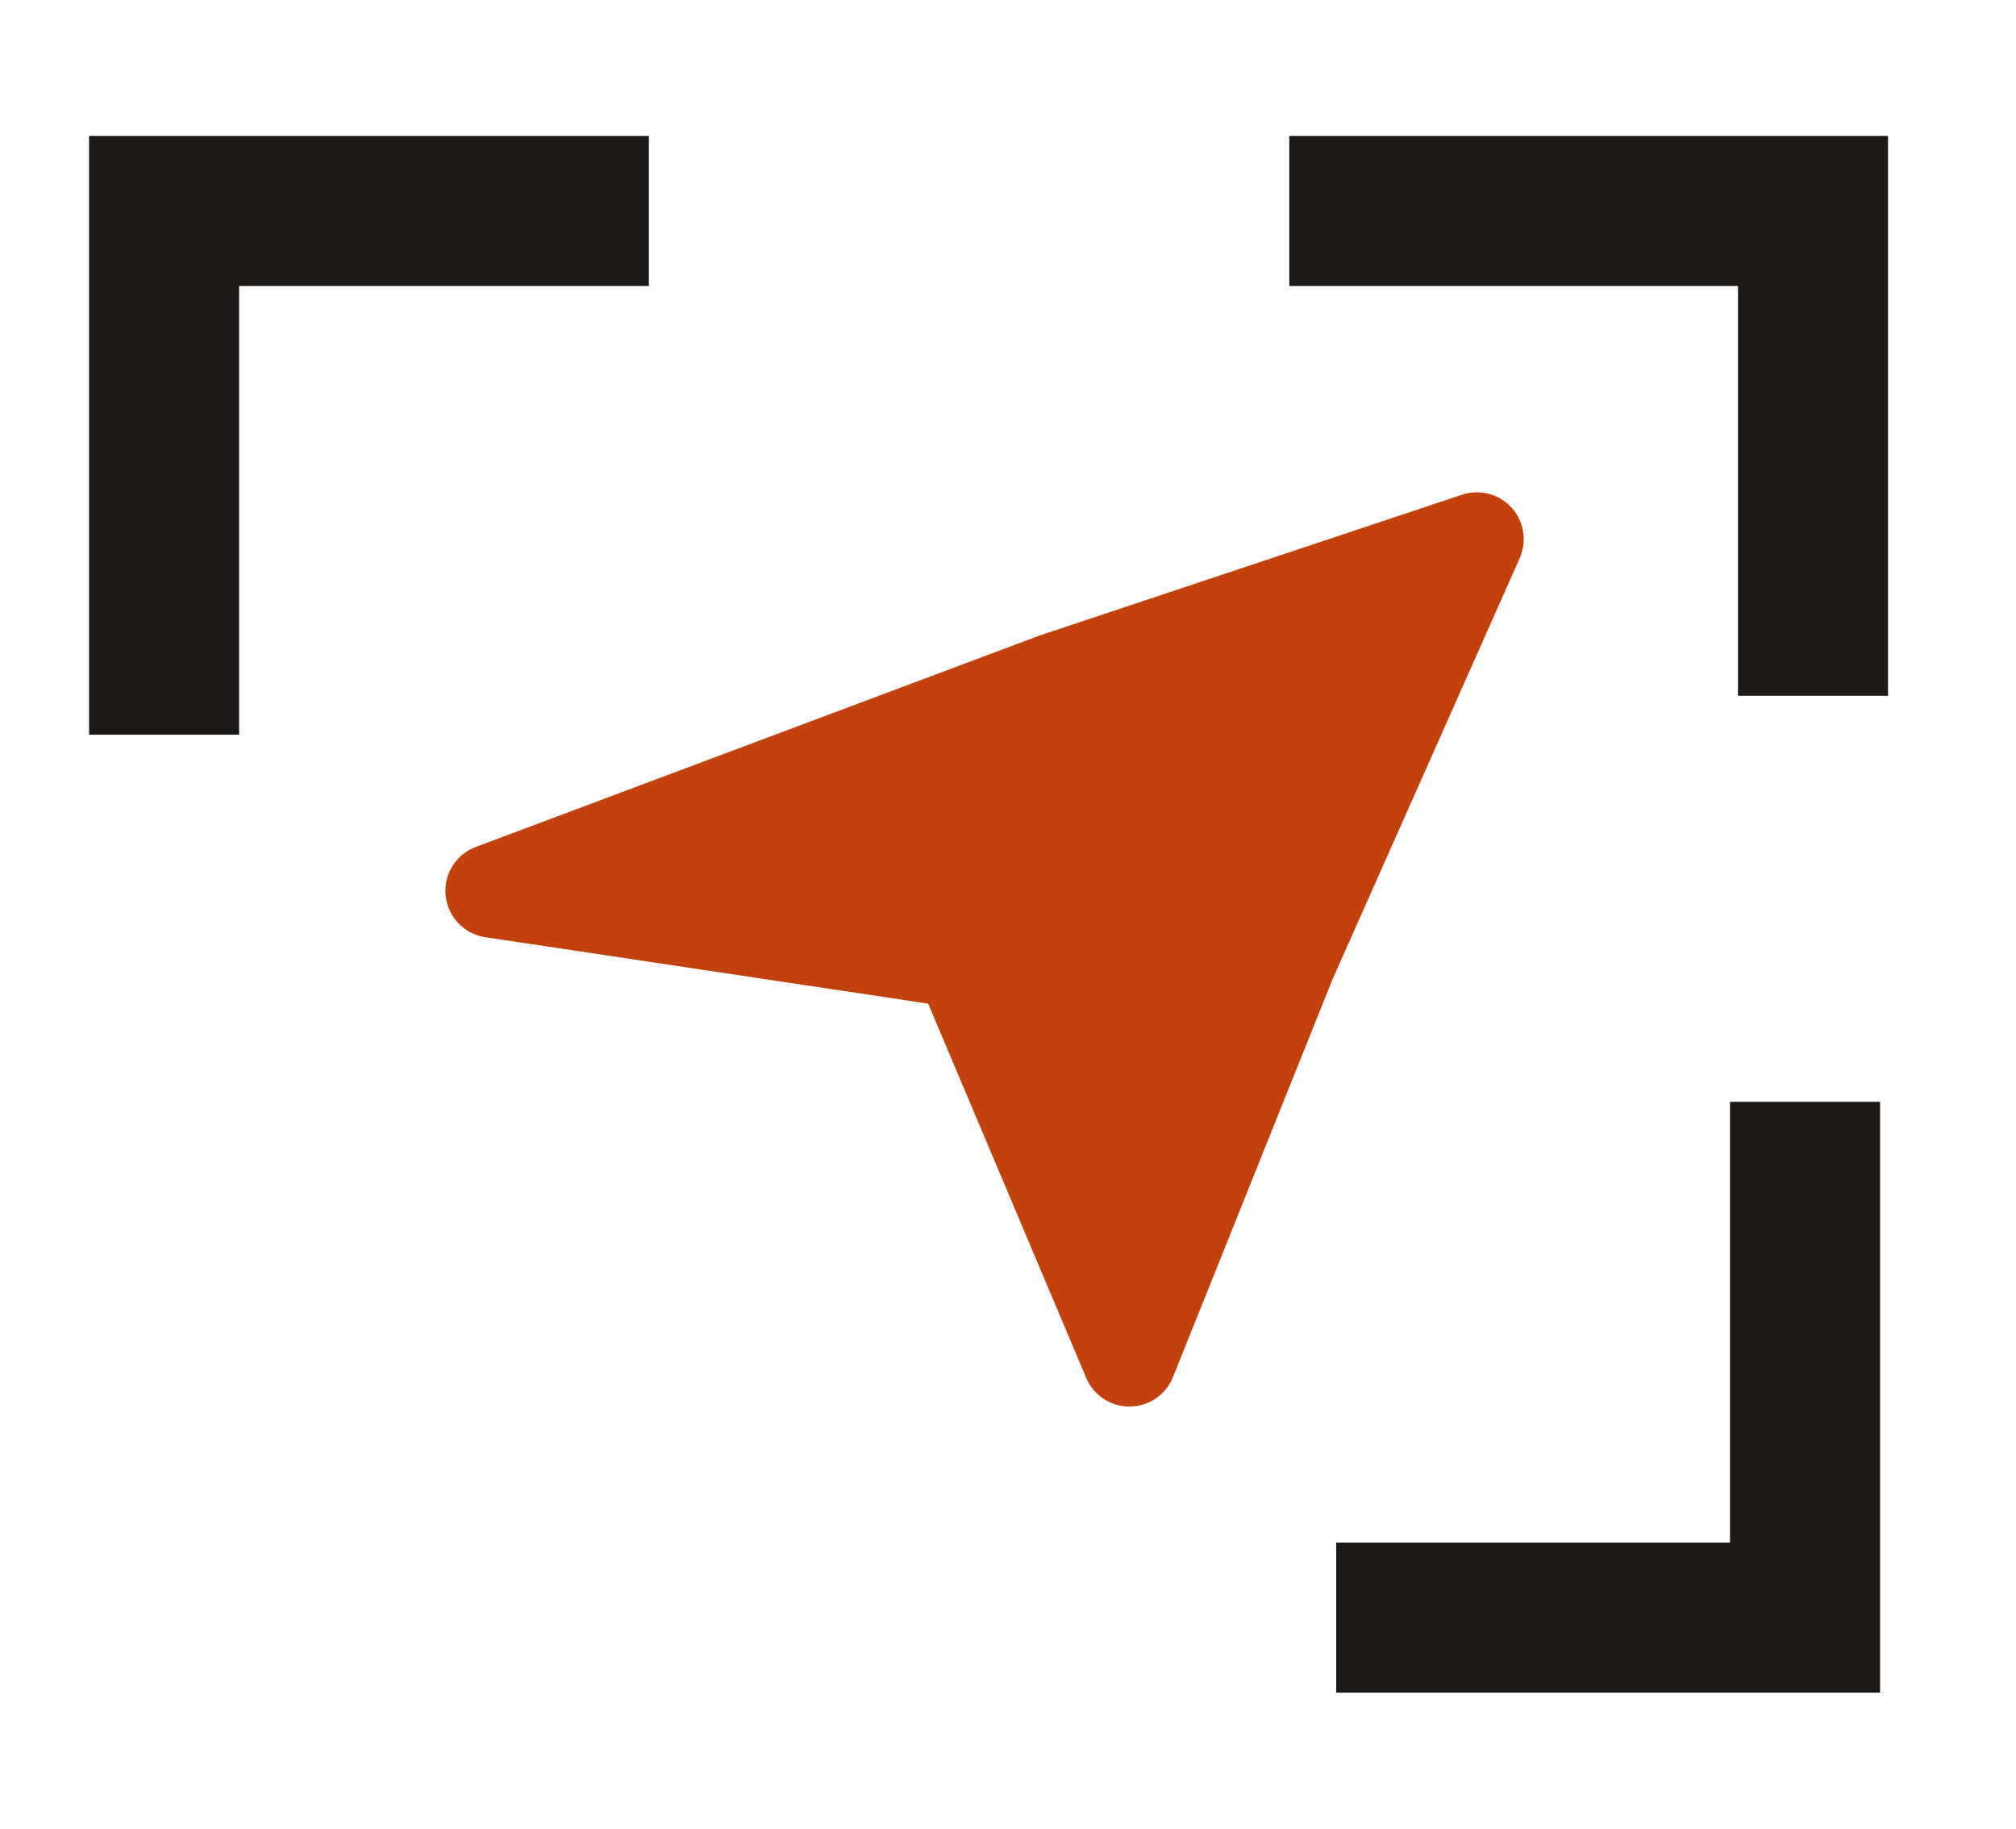
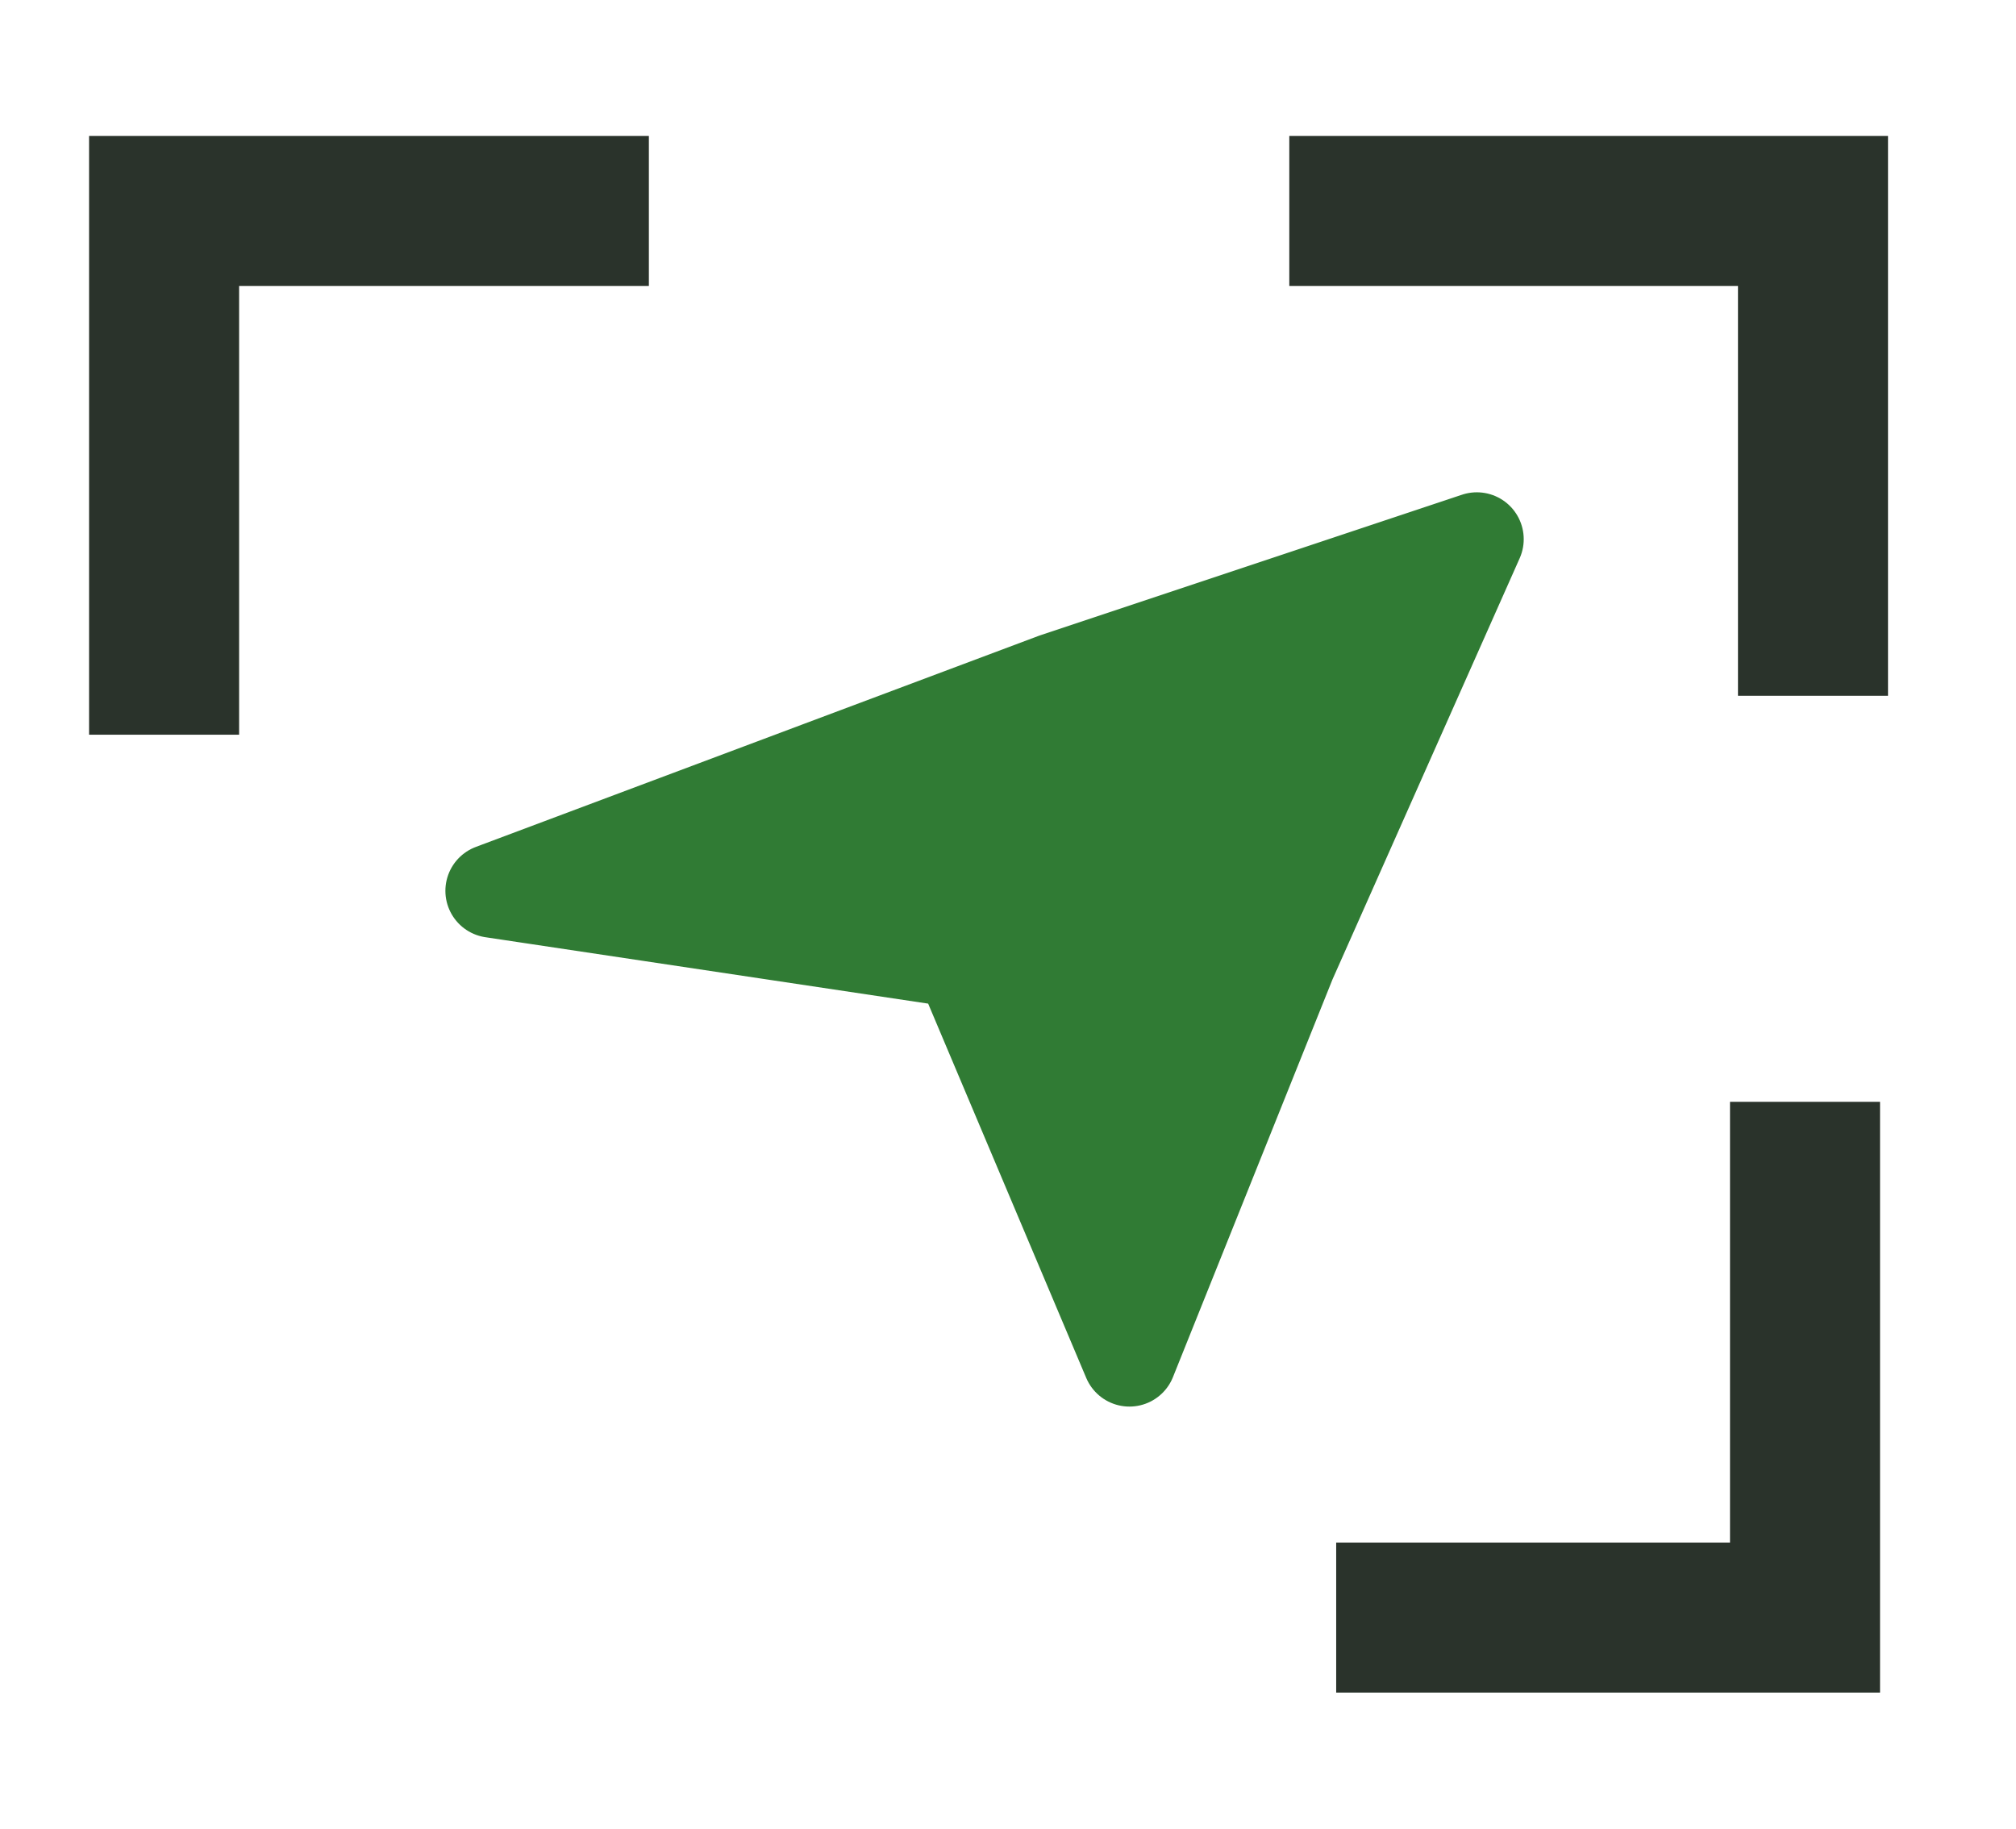
<svg xmlns="http://www.w3.org/2000/svg" viewBox="-2 -3 43 39">
-   <style>.f{stroke:#1c1917}@media (prefers-color-scheme:dark){.f{stroke:#f5efe6}}</style>
+   <style>.f{stroke:#2a332b}@media (prefers-color-scheme:dark){.f{stroke:#f3f1e8}}</style>
  <path class="f" d="M36.67 11.84V1.5H25.5M11.84 1.5H1.5v11.17M26.5 31.5h10v-11" fill="none" stroke-width="3.2" />
-   <path d="M20.5 11.5 8.5 16l10 1.5 3.59 8.5 3.41-8.5 4-9-9 3Z" fill="#c2410c" stroke="#c2410c" stroke-width="2" stroke-linejoin="round" />
+   <path d="M20.5 11.5 8.5 16l10 1.5 3.59 8.5 3.41-8.5 4-9-9 3Z" fill="#307b34" stroke="#307b34" stroke-width="2" stroke-linejoin="round" />
</svg>
